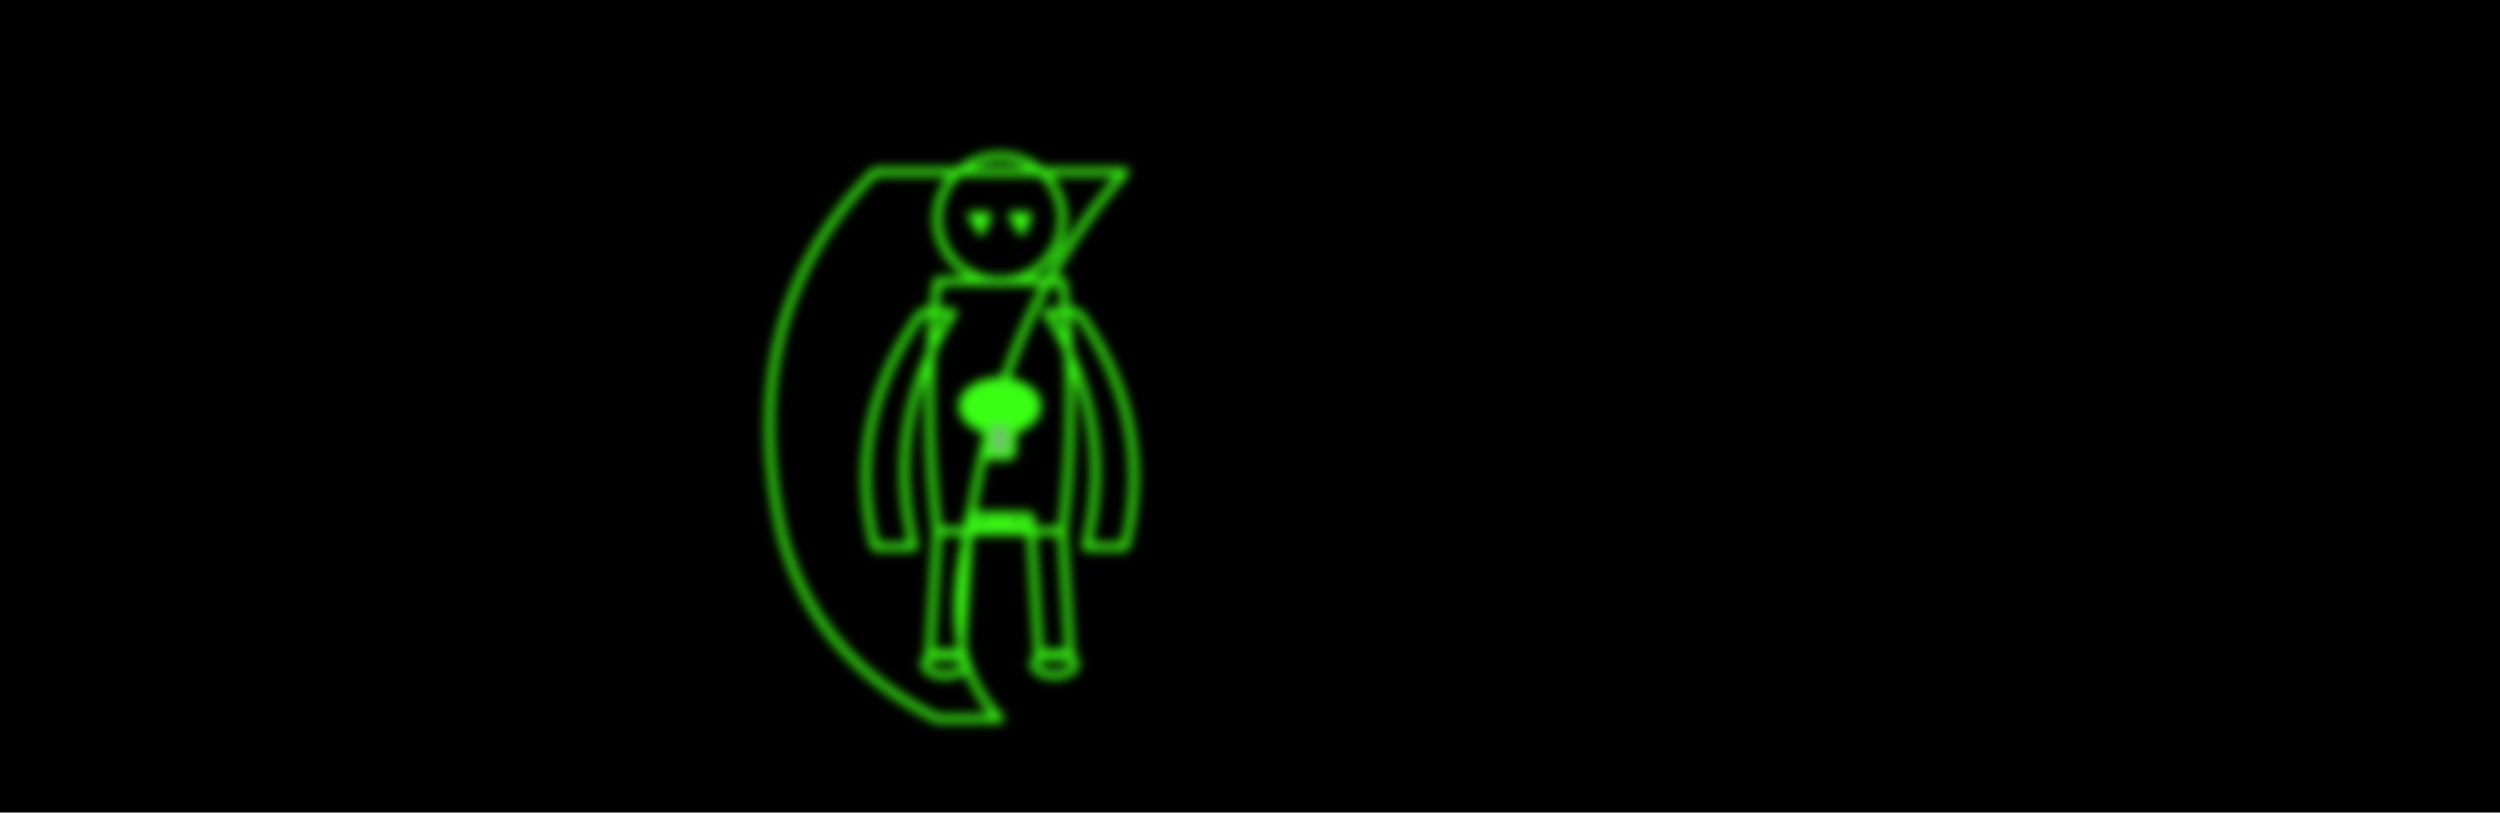
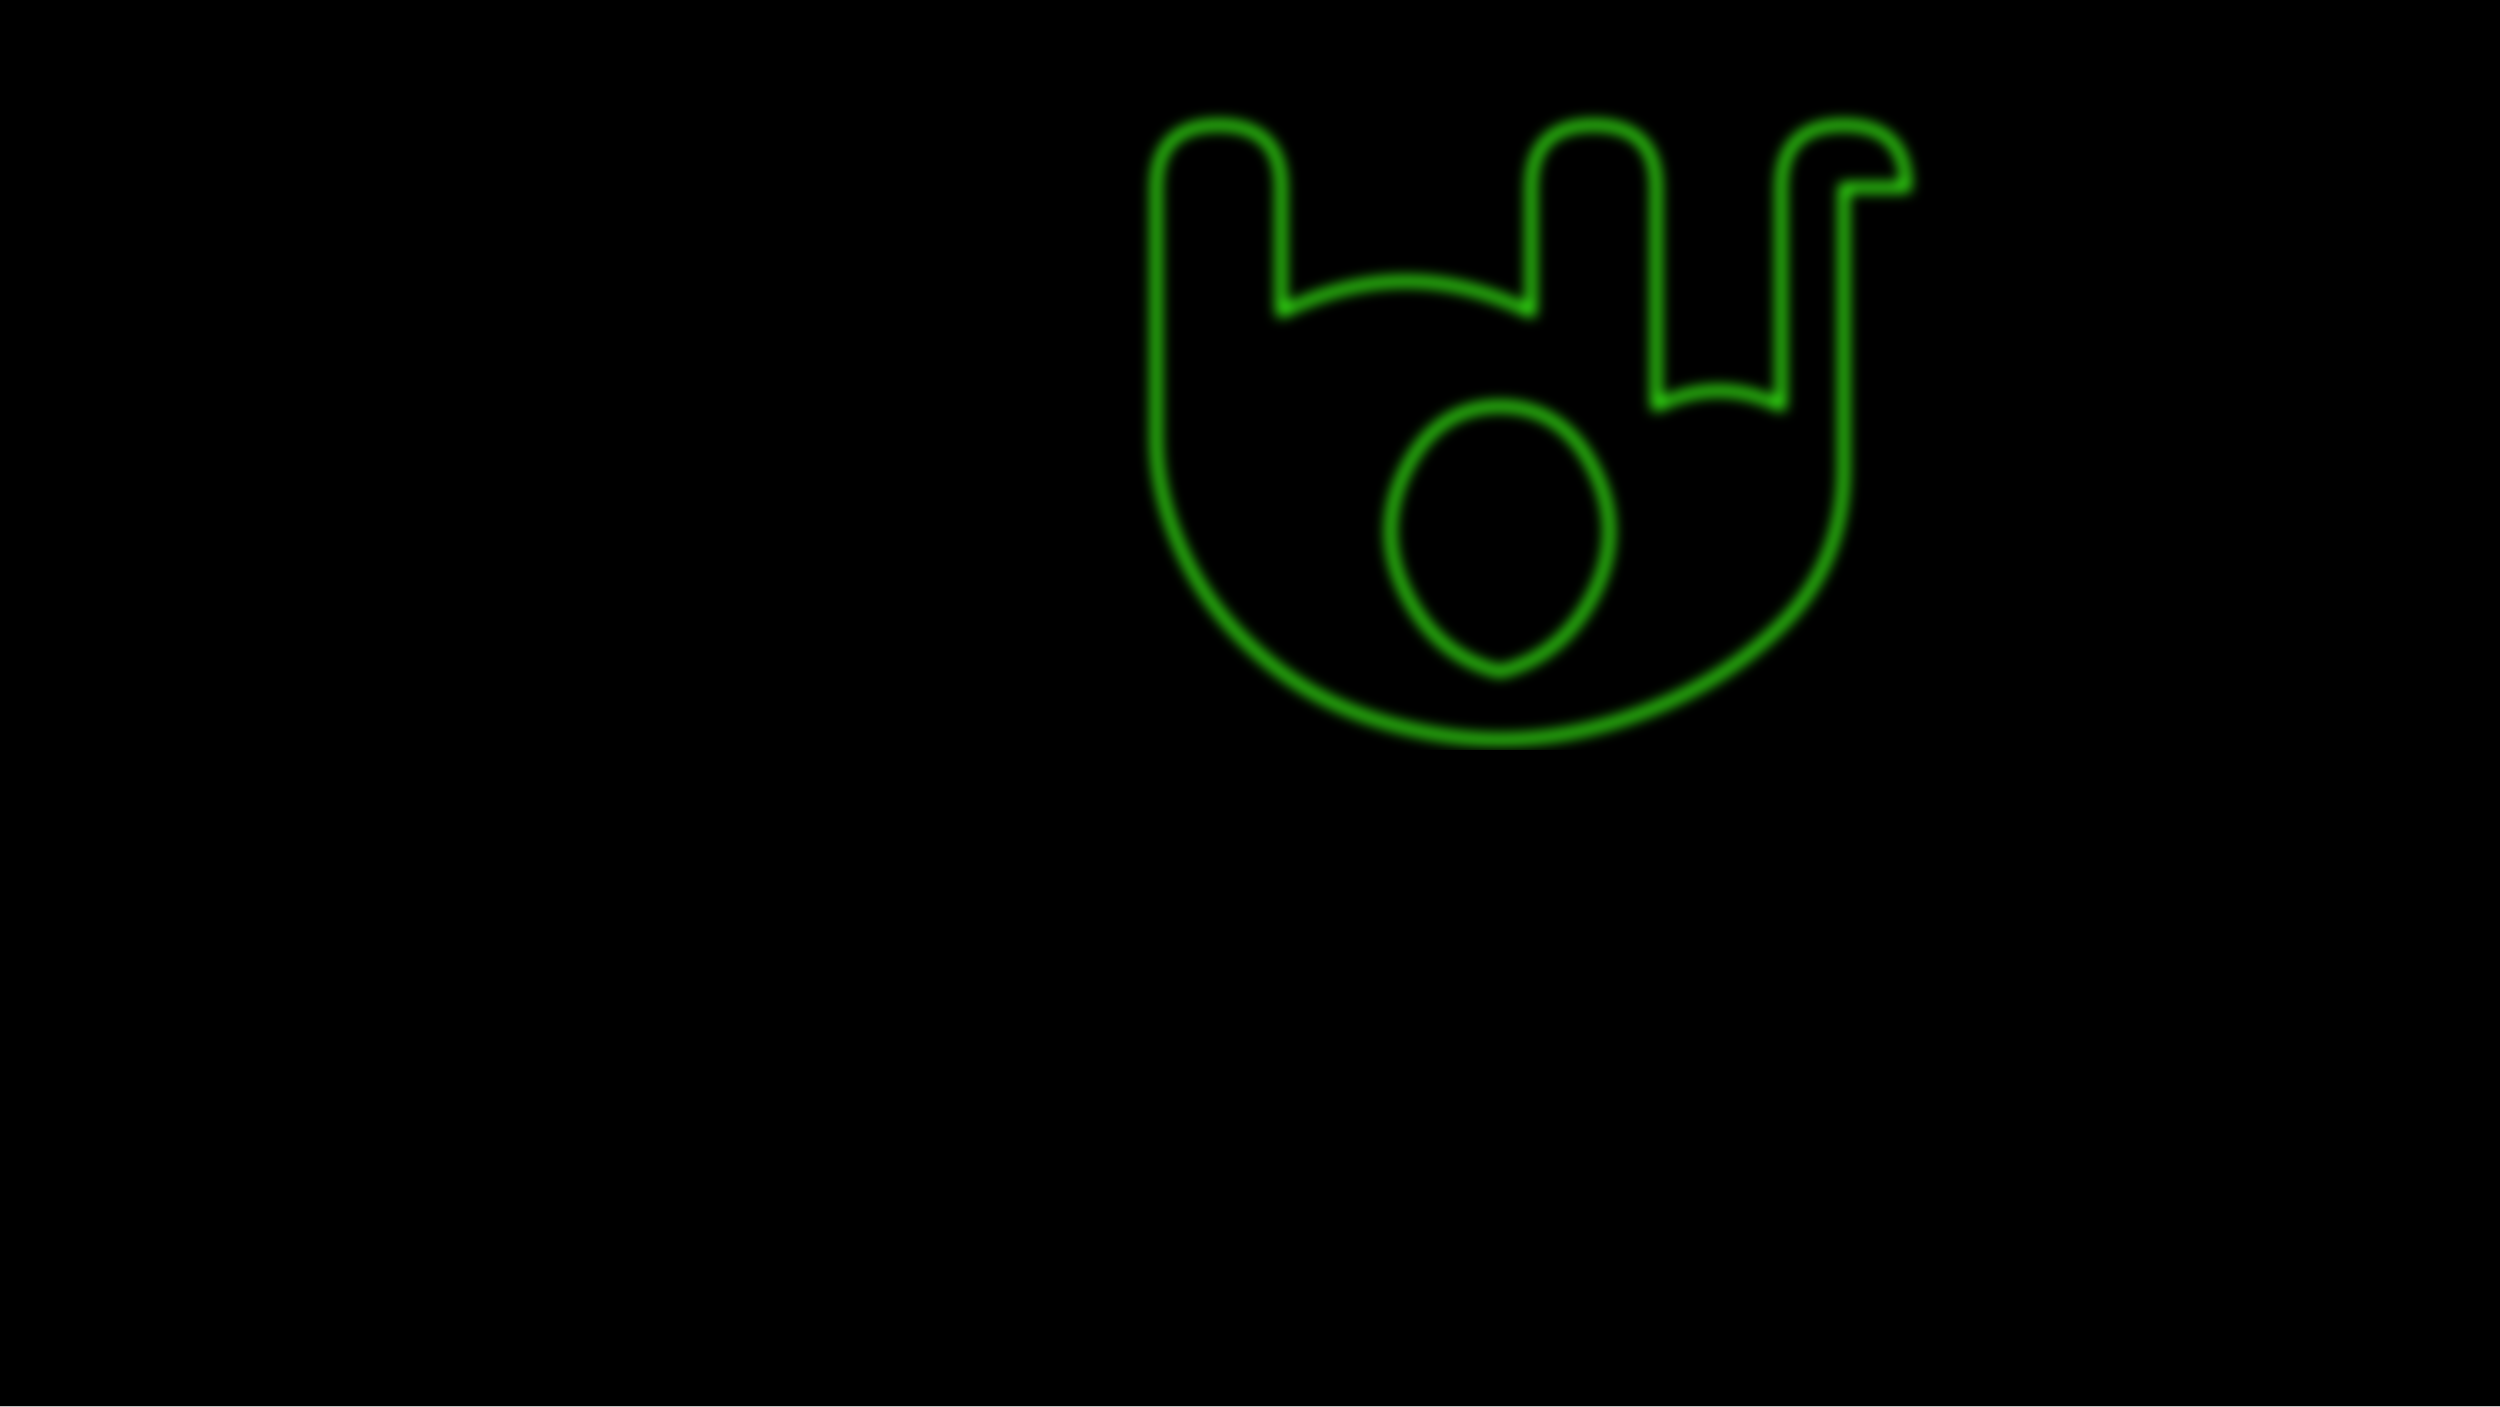
- <svg xmlns="http://www.w3.org/2000/svg" width="1600" height="520" viewBox="0 0 1600 520" fill="none">
-   <rect width="1600" height="520" fill="#000000" />
-   <g filter="url(#neon)" stroke="#39ff14" stroke-width="5" stroke-linecap="round" stroke-linejoin="round" fill="none">
-     <path d="M 560 110 Q 470 200 500 340 Q 520 420 600 460 L 640 460 Q 600 420 620 340 Q 640 200 720 110 Z" />
-     <circle cx="640" cy="140" r="40" />
-     <path d="M 622 138 L 632 138 L 628 148 Z M 648 138 L 658 138 L 654 148 Z" fill="#39ff14" />
-     <path d="M 628 180 L 652 180" />
-     <path d="M 600 180 Q 590 260 600 340 L 680 340 Q 690 260 680 180 Z" />
-     <ellipse cx="640" cy="260" rx="24" ry="16" fill="#39ff14" />
-     <rect x="632" y="270" width="16" height="22" rx="3" fill="#70BF70" />
-     <rect x="620" y="330" width="40" height="6" rx="2" />
-     <circle cx="640" cy="333" r="3.5" fill="#000" />
-     <path d="M 600 340 L 595 420 L 615 420 L 620 340 Z M 660 340 L 665 420 L 685 420 L 680 340 Z" />
-     <ellipse cx="605" cy="425" rx="13" ry="7" />
-     <ellipse cx="675" cy="425" rx="13" ry="7" />
-     <path d="M 590 200 Q 540 270 560 350 L 585 350 Q 565 270 610 200 Z" />
-     <path d="M 690 200 Q 740 270 720 350 L 695 350 Q 715 270 670 200 Z" />
+ <svg xmlns="http://www.w3.org/2000/svg" width="1600" height="900" viewBox="0 0 1600 900" fill="none">
+   <rect width="1600" height="900" fill="#000000" />
+   <g filter="url(#neon)" stroke="#39ff14" stroke-width="6" stroke-linecap="round" stroke-linejoin="round" fill="none">
+     <path d="M 1180 120              L 1180 300              Q 1180 360 1140 400              Q 1100 440 1040 460              Q 980 480 920 470              Q 860 460 820 430              Q 780 400 760 360              Q 740 320 740 280              L 740 120              Q 740 80 780 80              Q 820 80 820 120              L 820 200              Q 860 180 900 180              Q 940 180 980 200              L 980 120              Q 980 80 1020 80              Q 1060 80 1060 120              L 1060 260              Q 1100 240 1140 260              L 1140 120              Q 1140 80 1180 80              Q 1220 80 1220 120              Z              M 900 300              Q 880 340 900 380              Q 920 420 960 430              Q 1000 420 1020 380              Q 1040 340 1020 300              Q 1000 260 960 260              Q 920 260 900 300              Z" />
  </g>
  <defs>
-     <filter id="neon" x="400" y="80" width="800" height="400" filterUnits="userSpaceOnUse" color-interpolation-filters="sRGB">
-       <feGaussianBlur stdDeviation="3.5" />
+     <filter id="neon" x="700" y="60" width="600" height="420" filterUnits="userSpaceOnUse" color-interpolation-filters="sRGB">
+       <feGaussianBlur stdDeviation="4" />
    </filter>
  </defs>
</svg>
